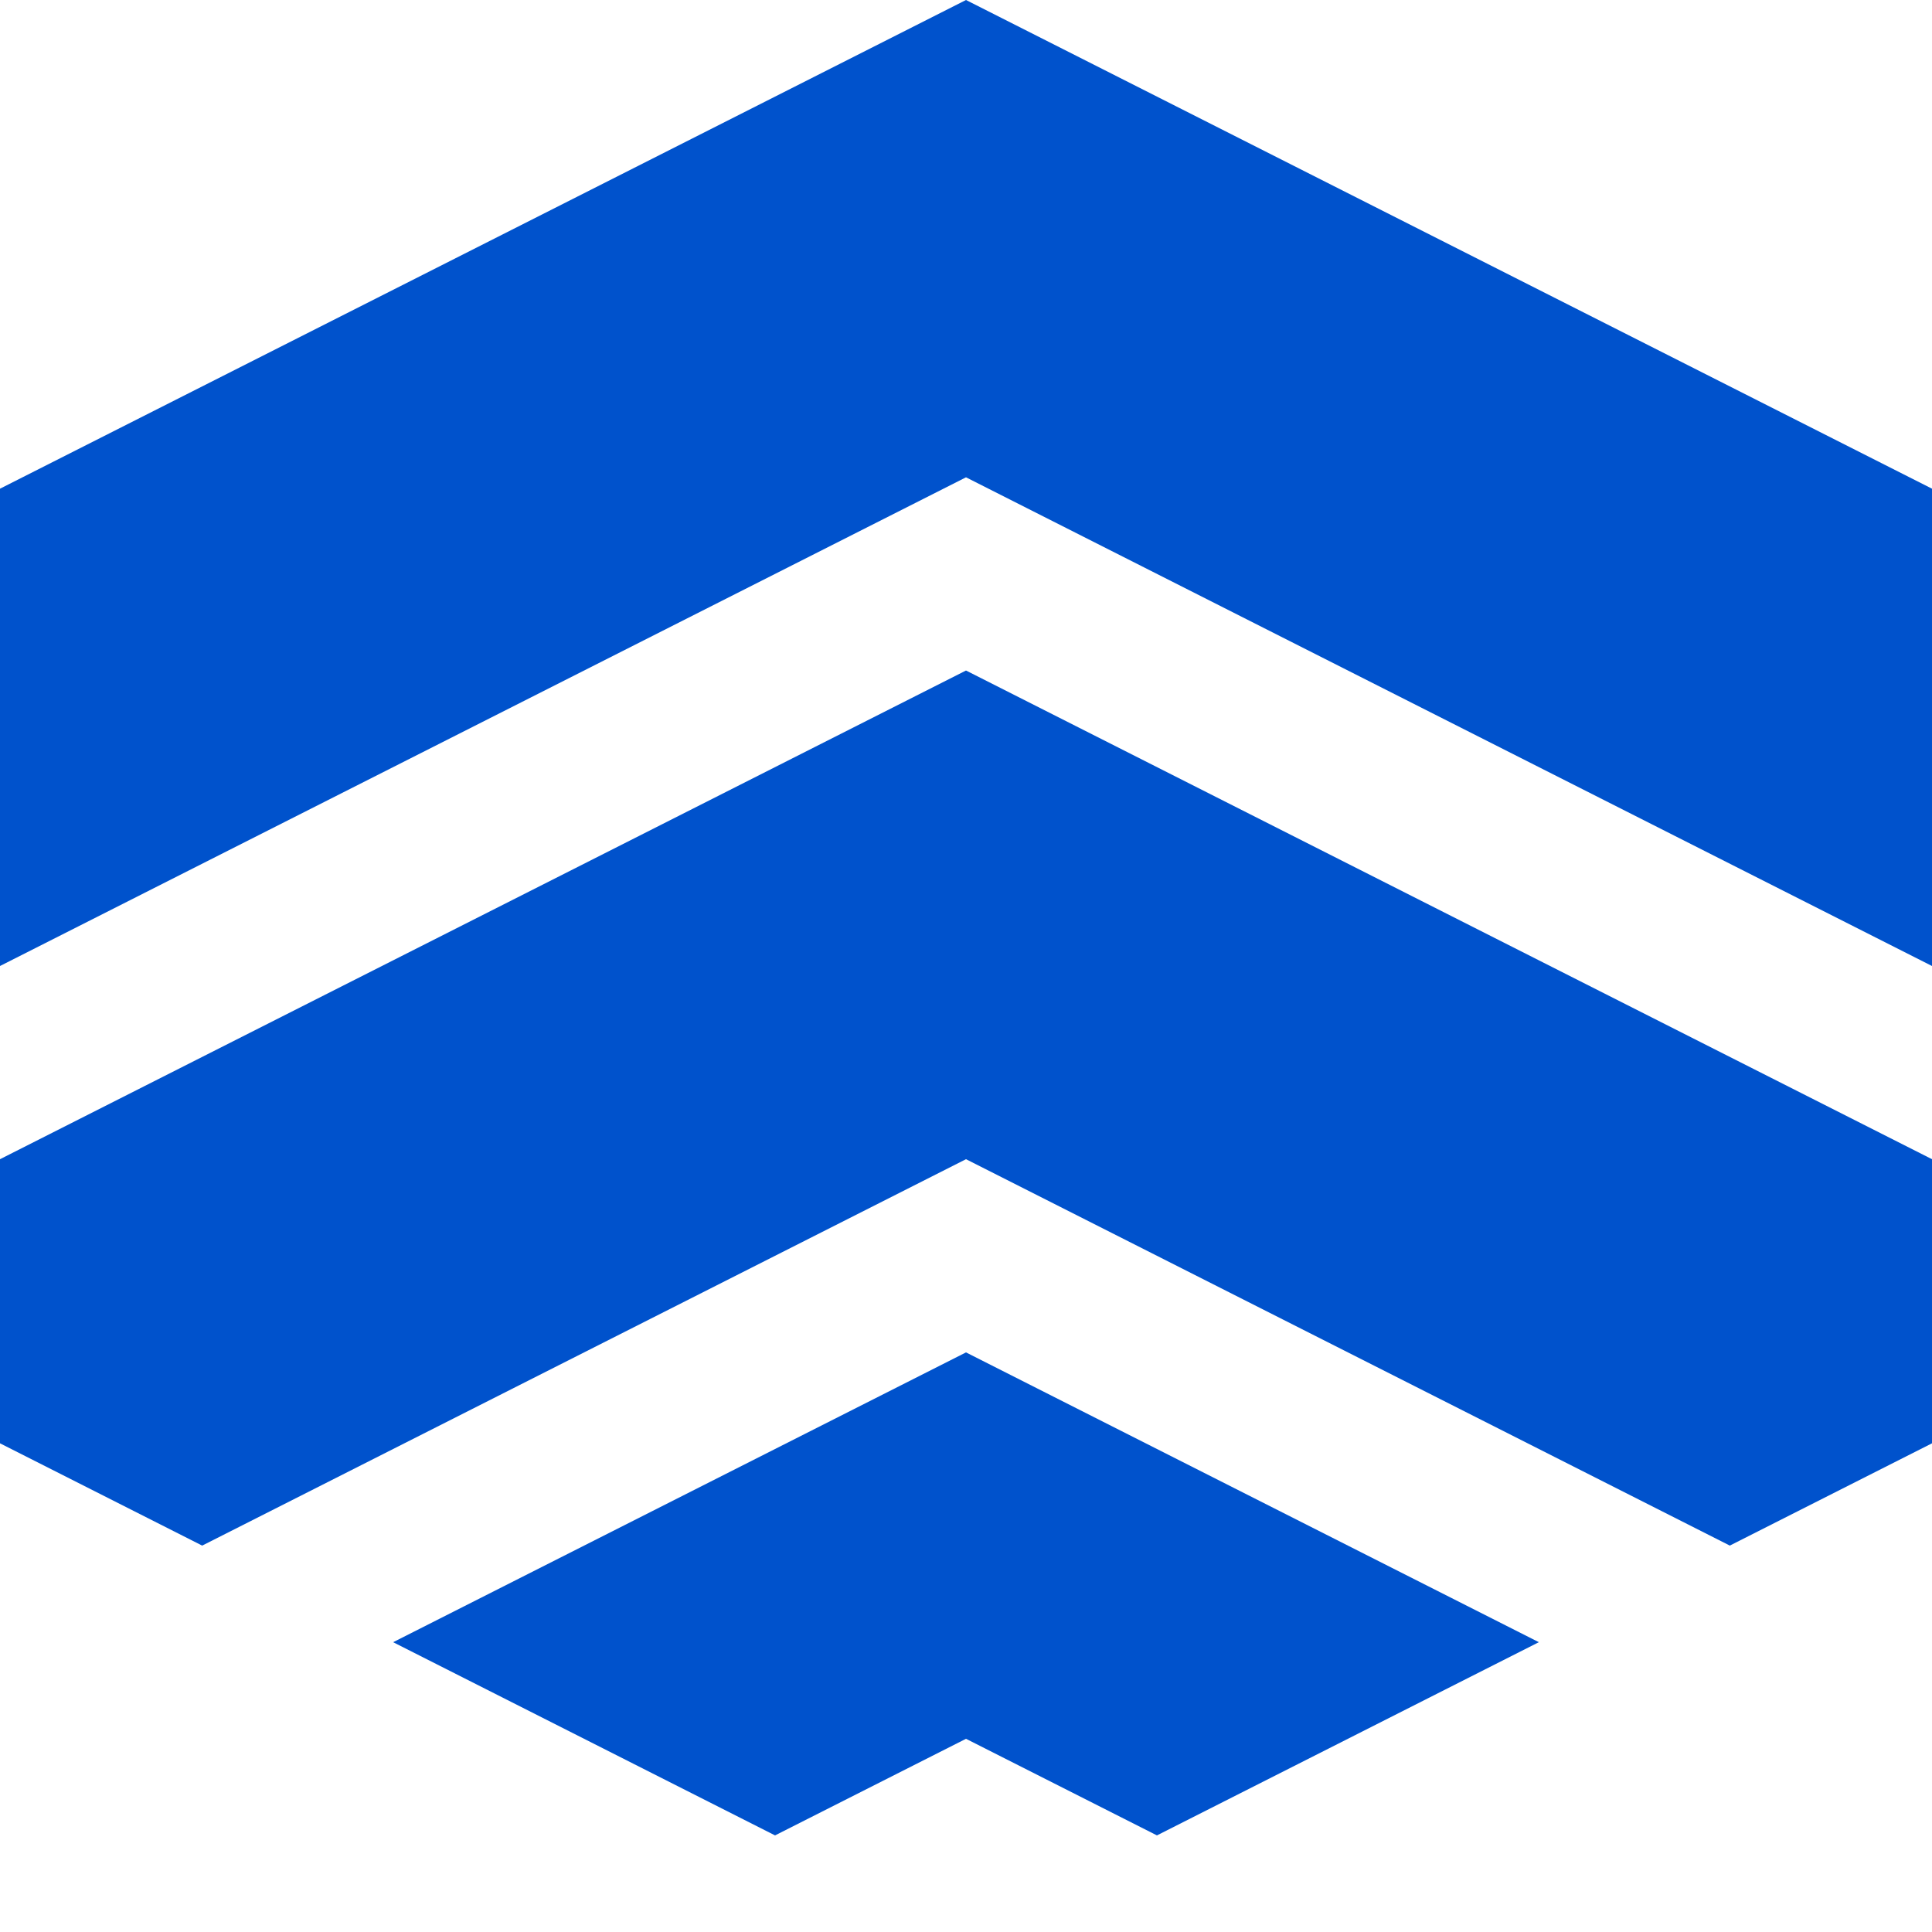
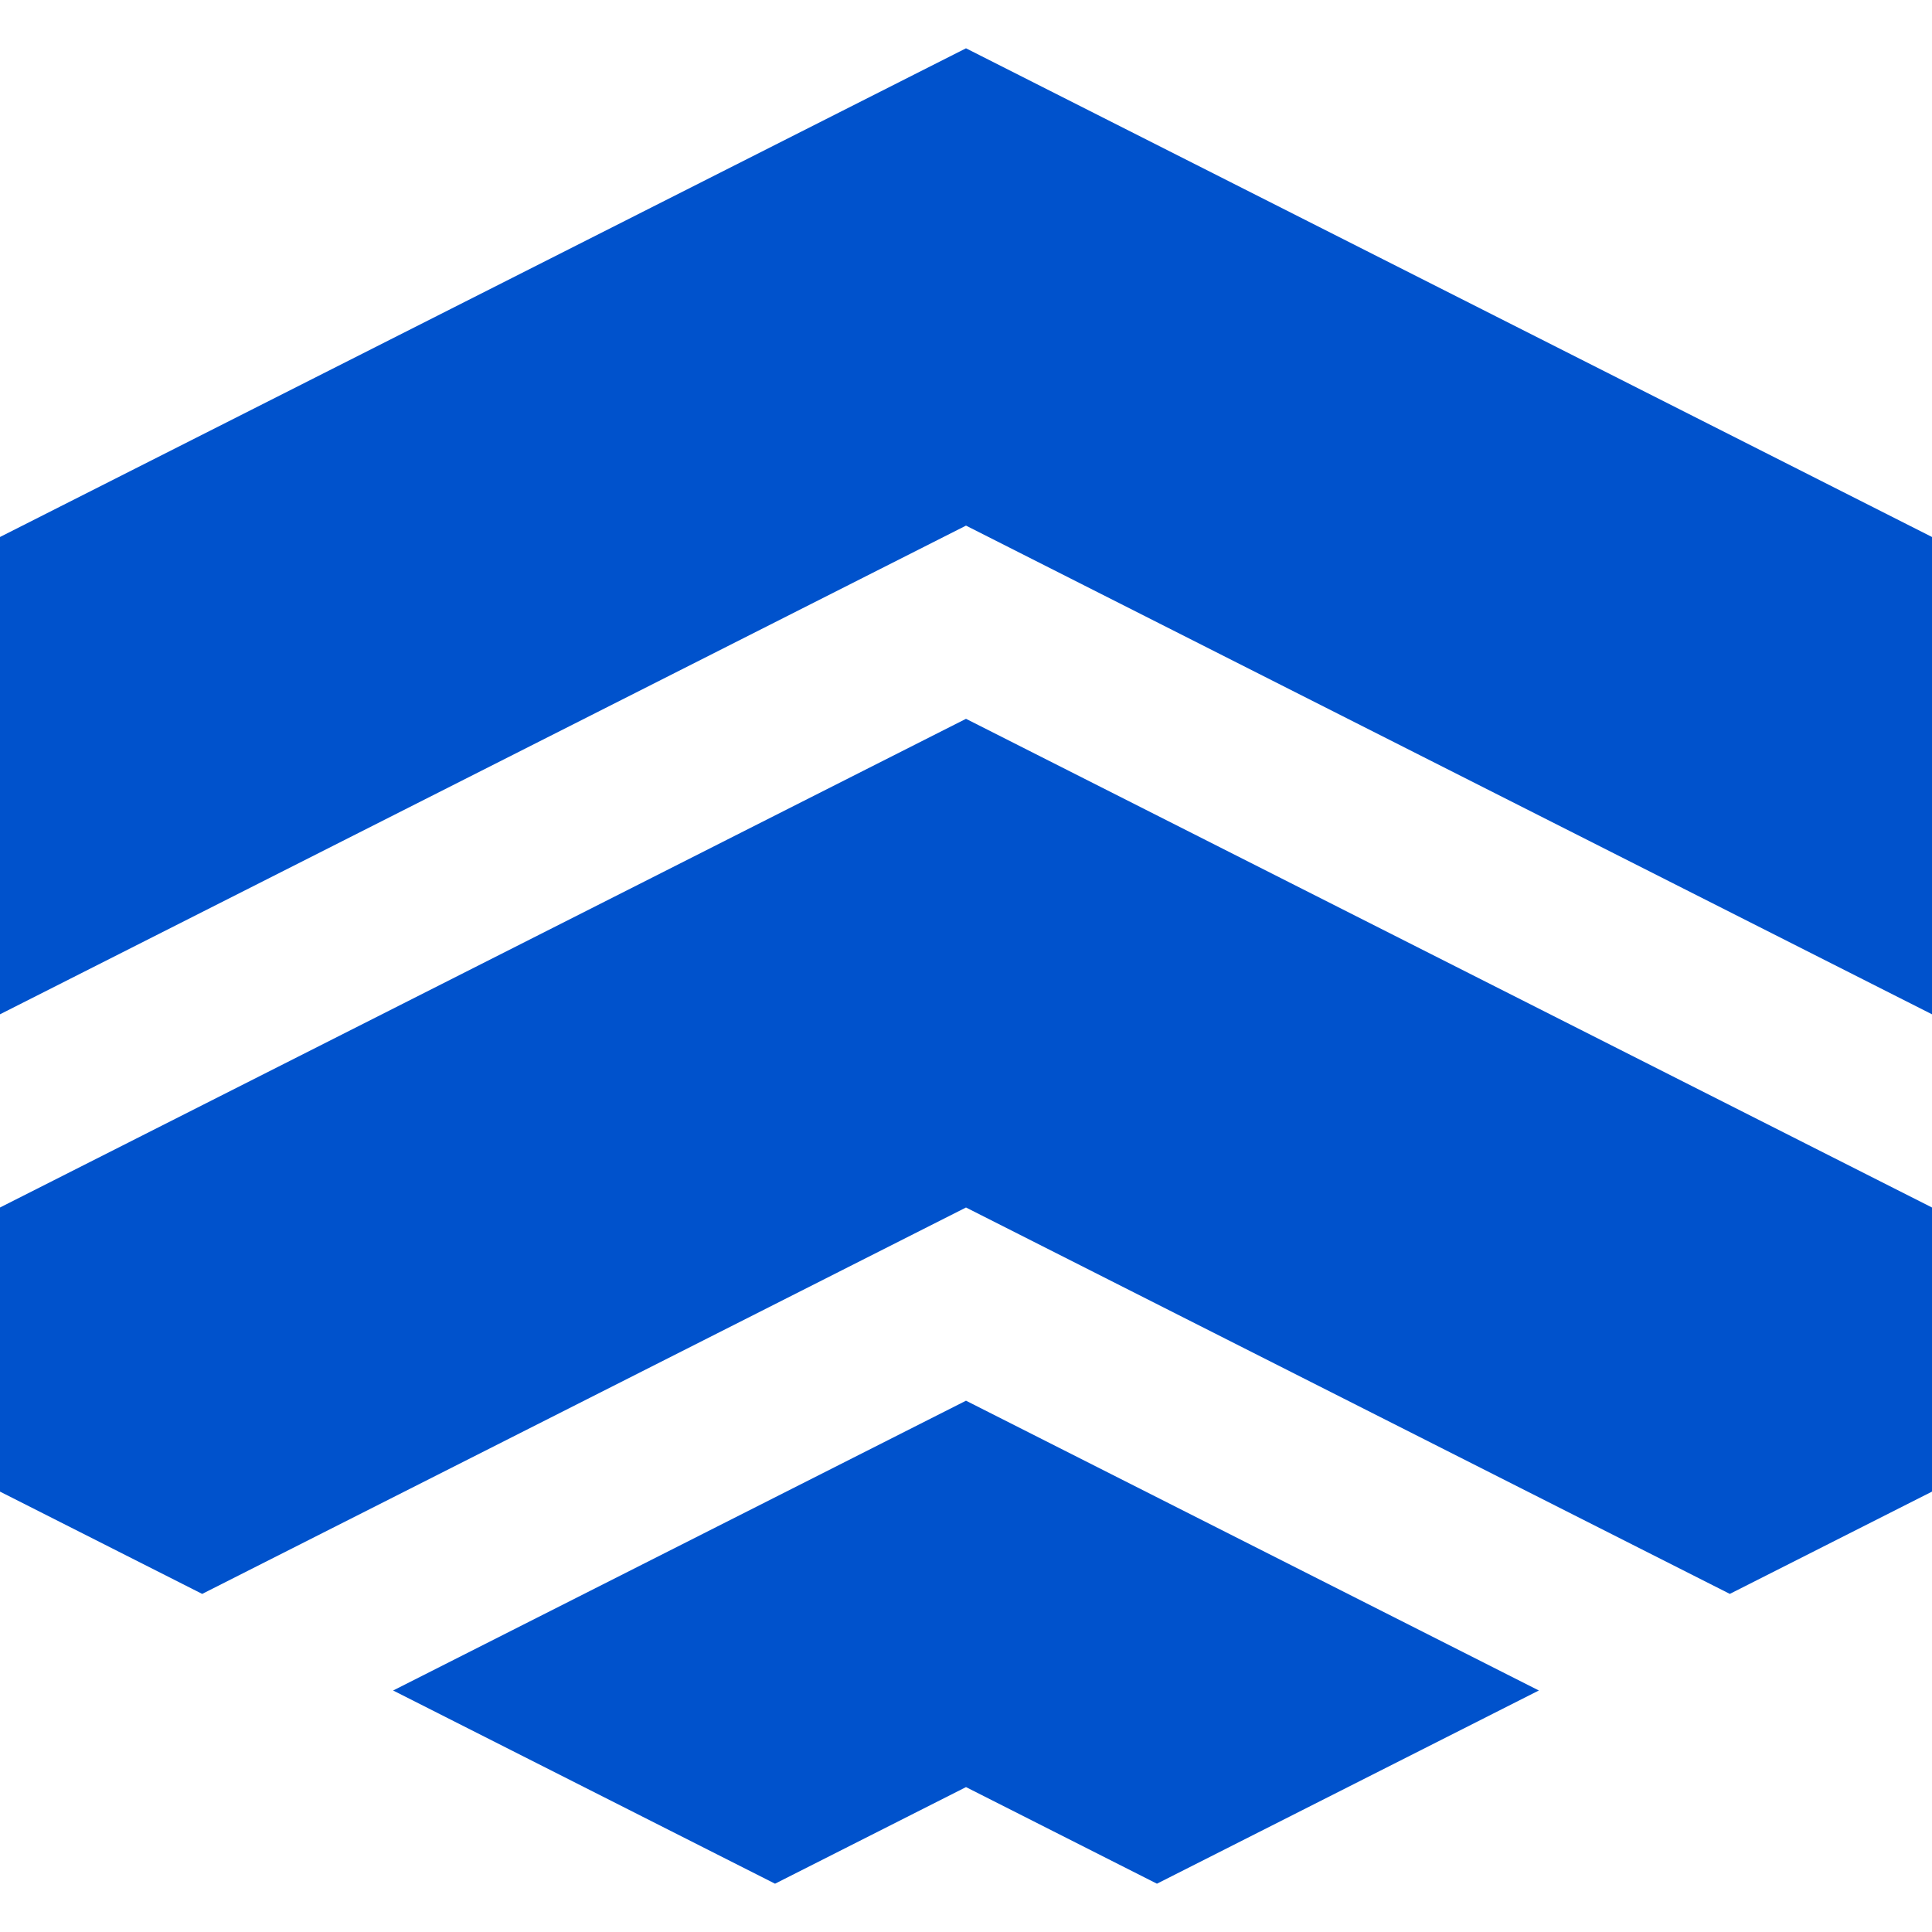
- <svg xmlns="http://www.w3.org/2000/svg" width="160" height="160" viewBox="0 0 160 160" fill="none">
+ <svg xmlns="http://www.w3.org/2000/svg" width="160" height="160" viewBox="0 -4 160 160" fill="none">
  <path d="M127.441 135.999L95.813 152L80 144L64.186 152L32.558 136L80 112L127.441 135.999Z" fill="#0052CC" />
  <path d="M160 96V119.529L143.256 127.999L80 96L16.744 128L0 119.529V96L80 55.529L160 96Z" fill="#0052CC" />
  <path d="M160 40.471V80L80 39.529L0 80V40.471L80 0L160 40.471Z" fill="#0052CC" />
</svg>
